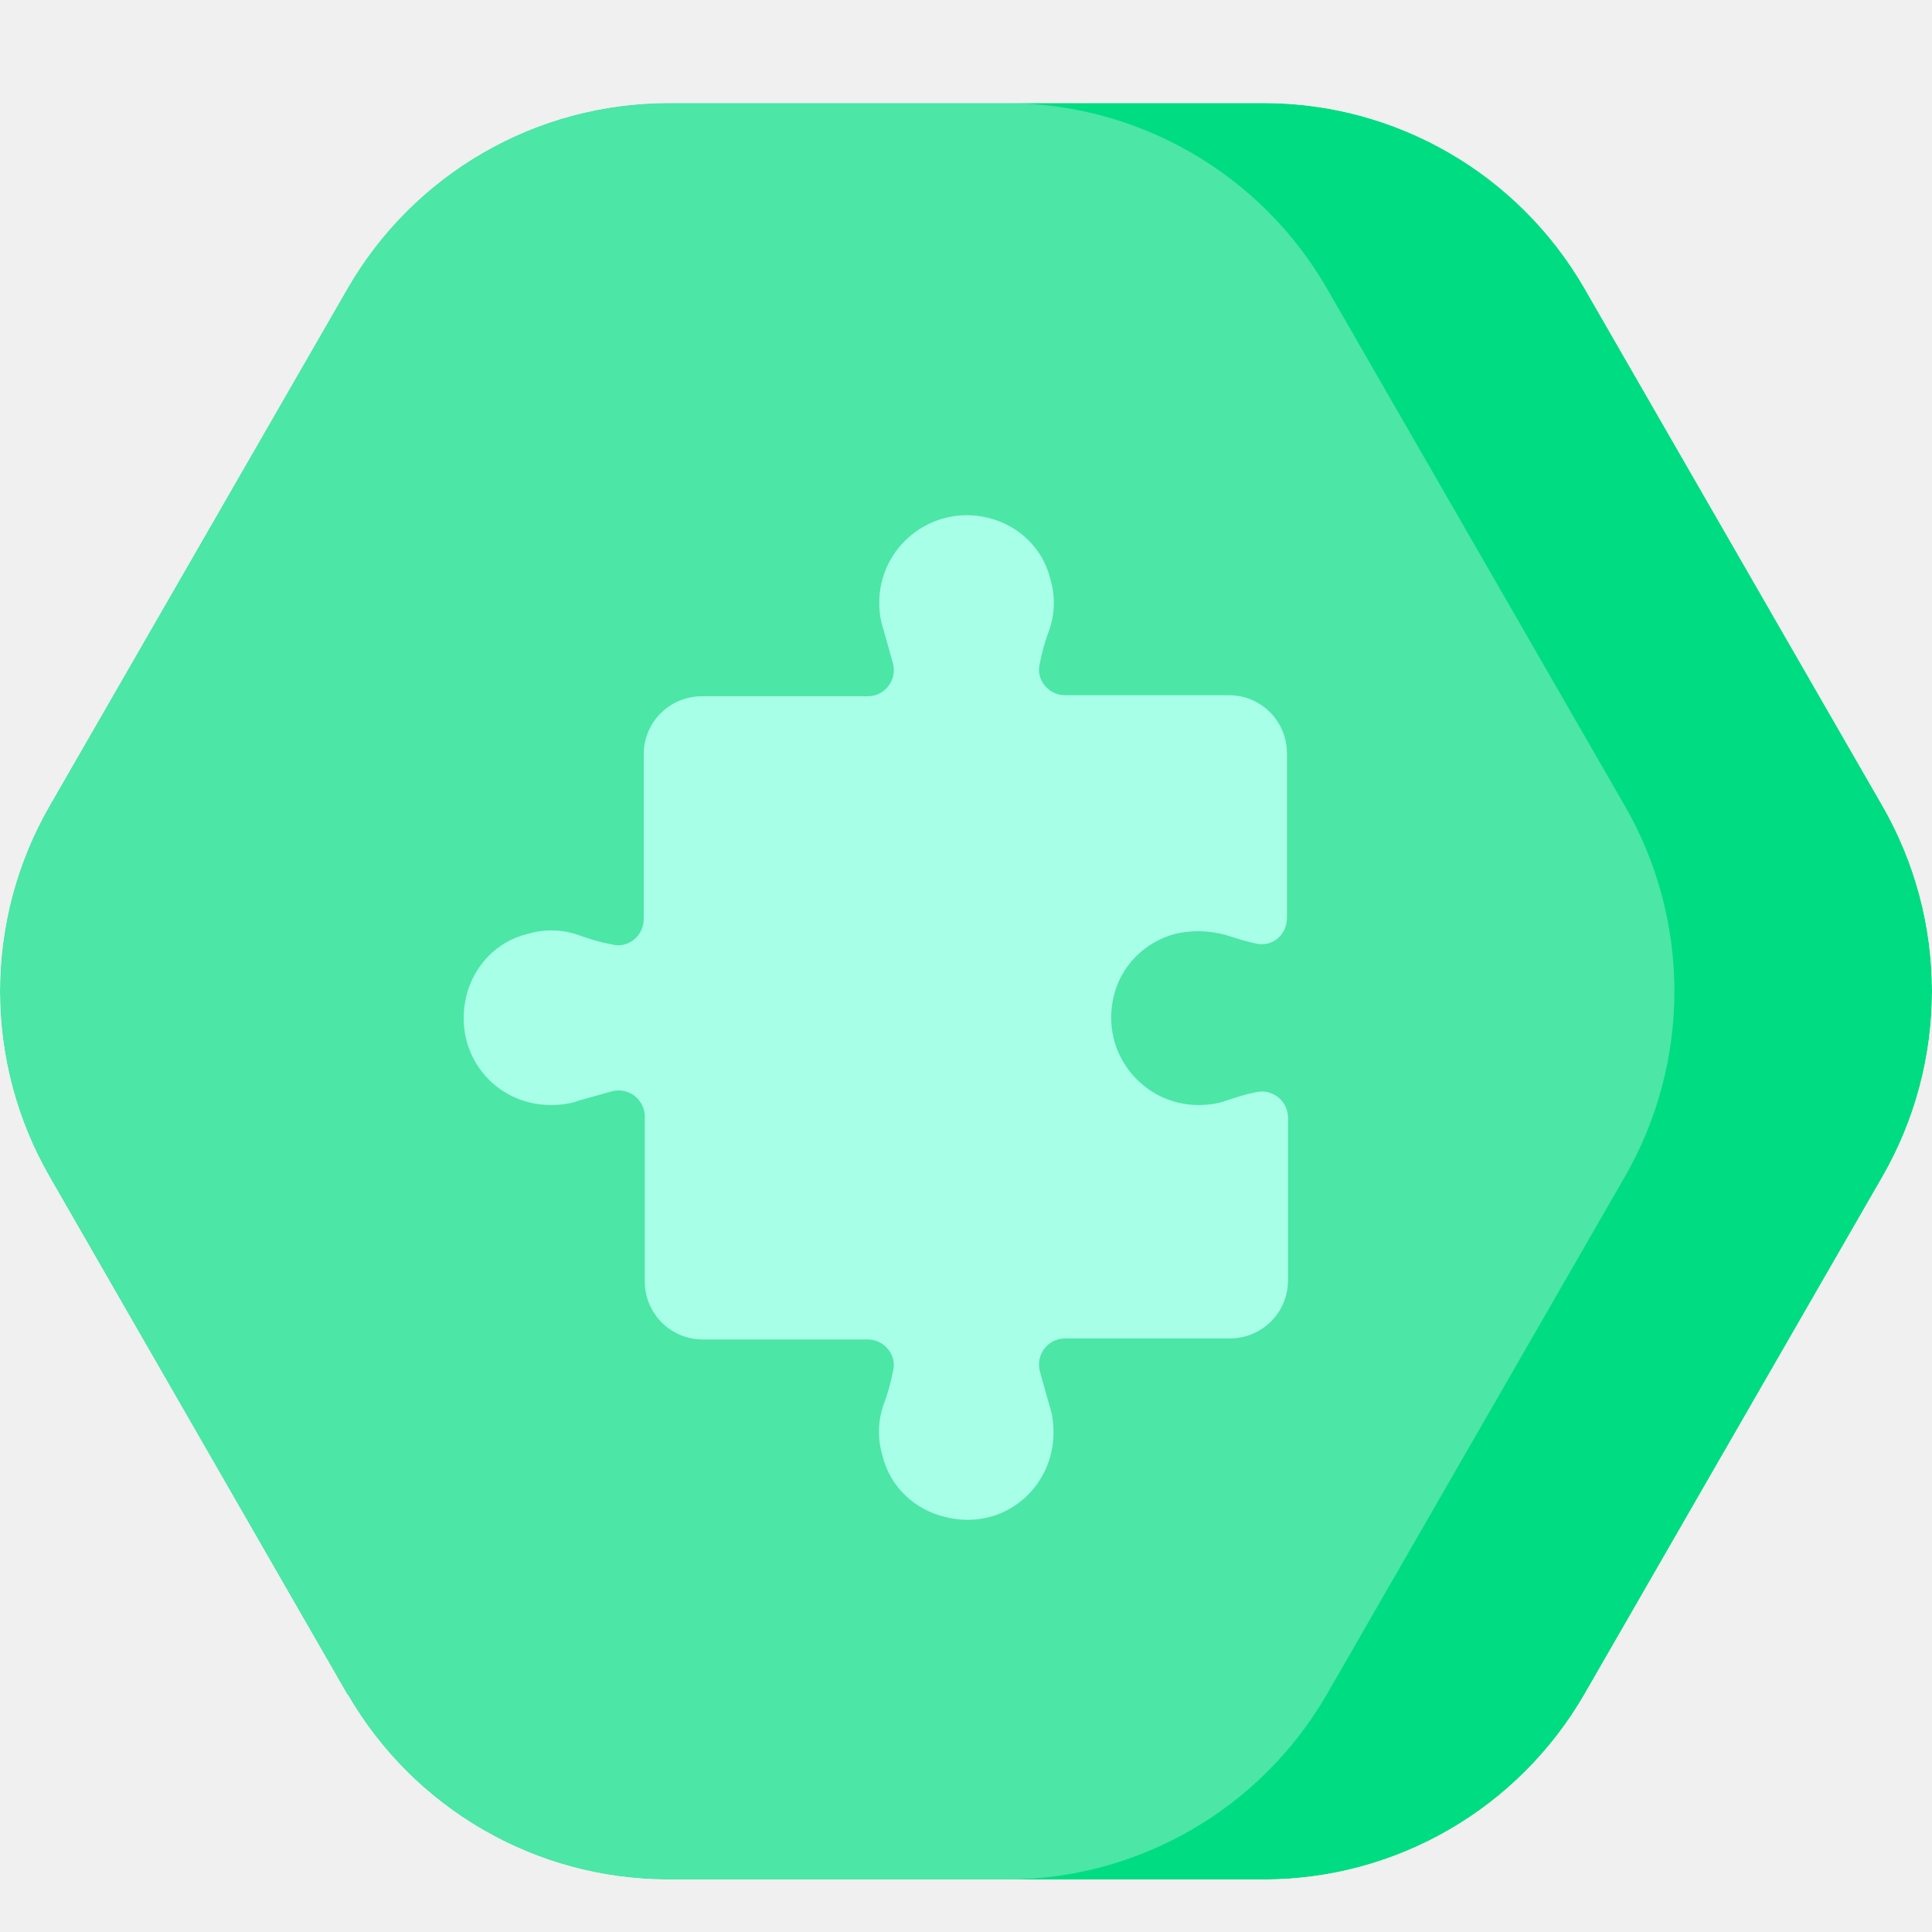
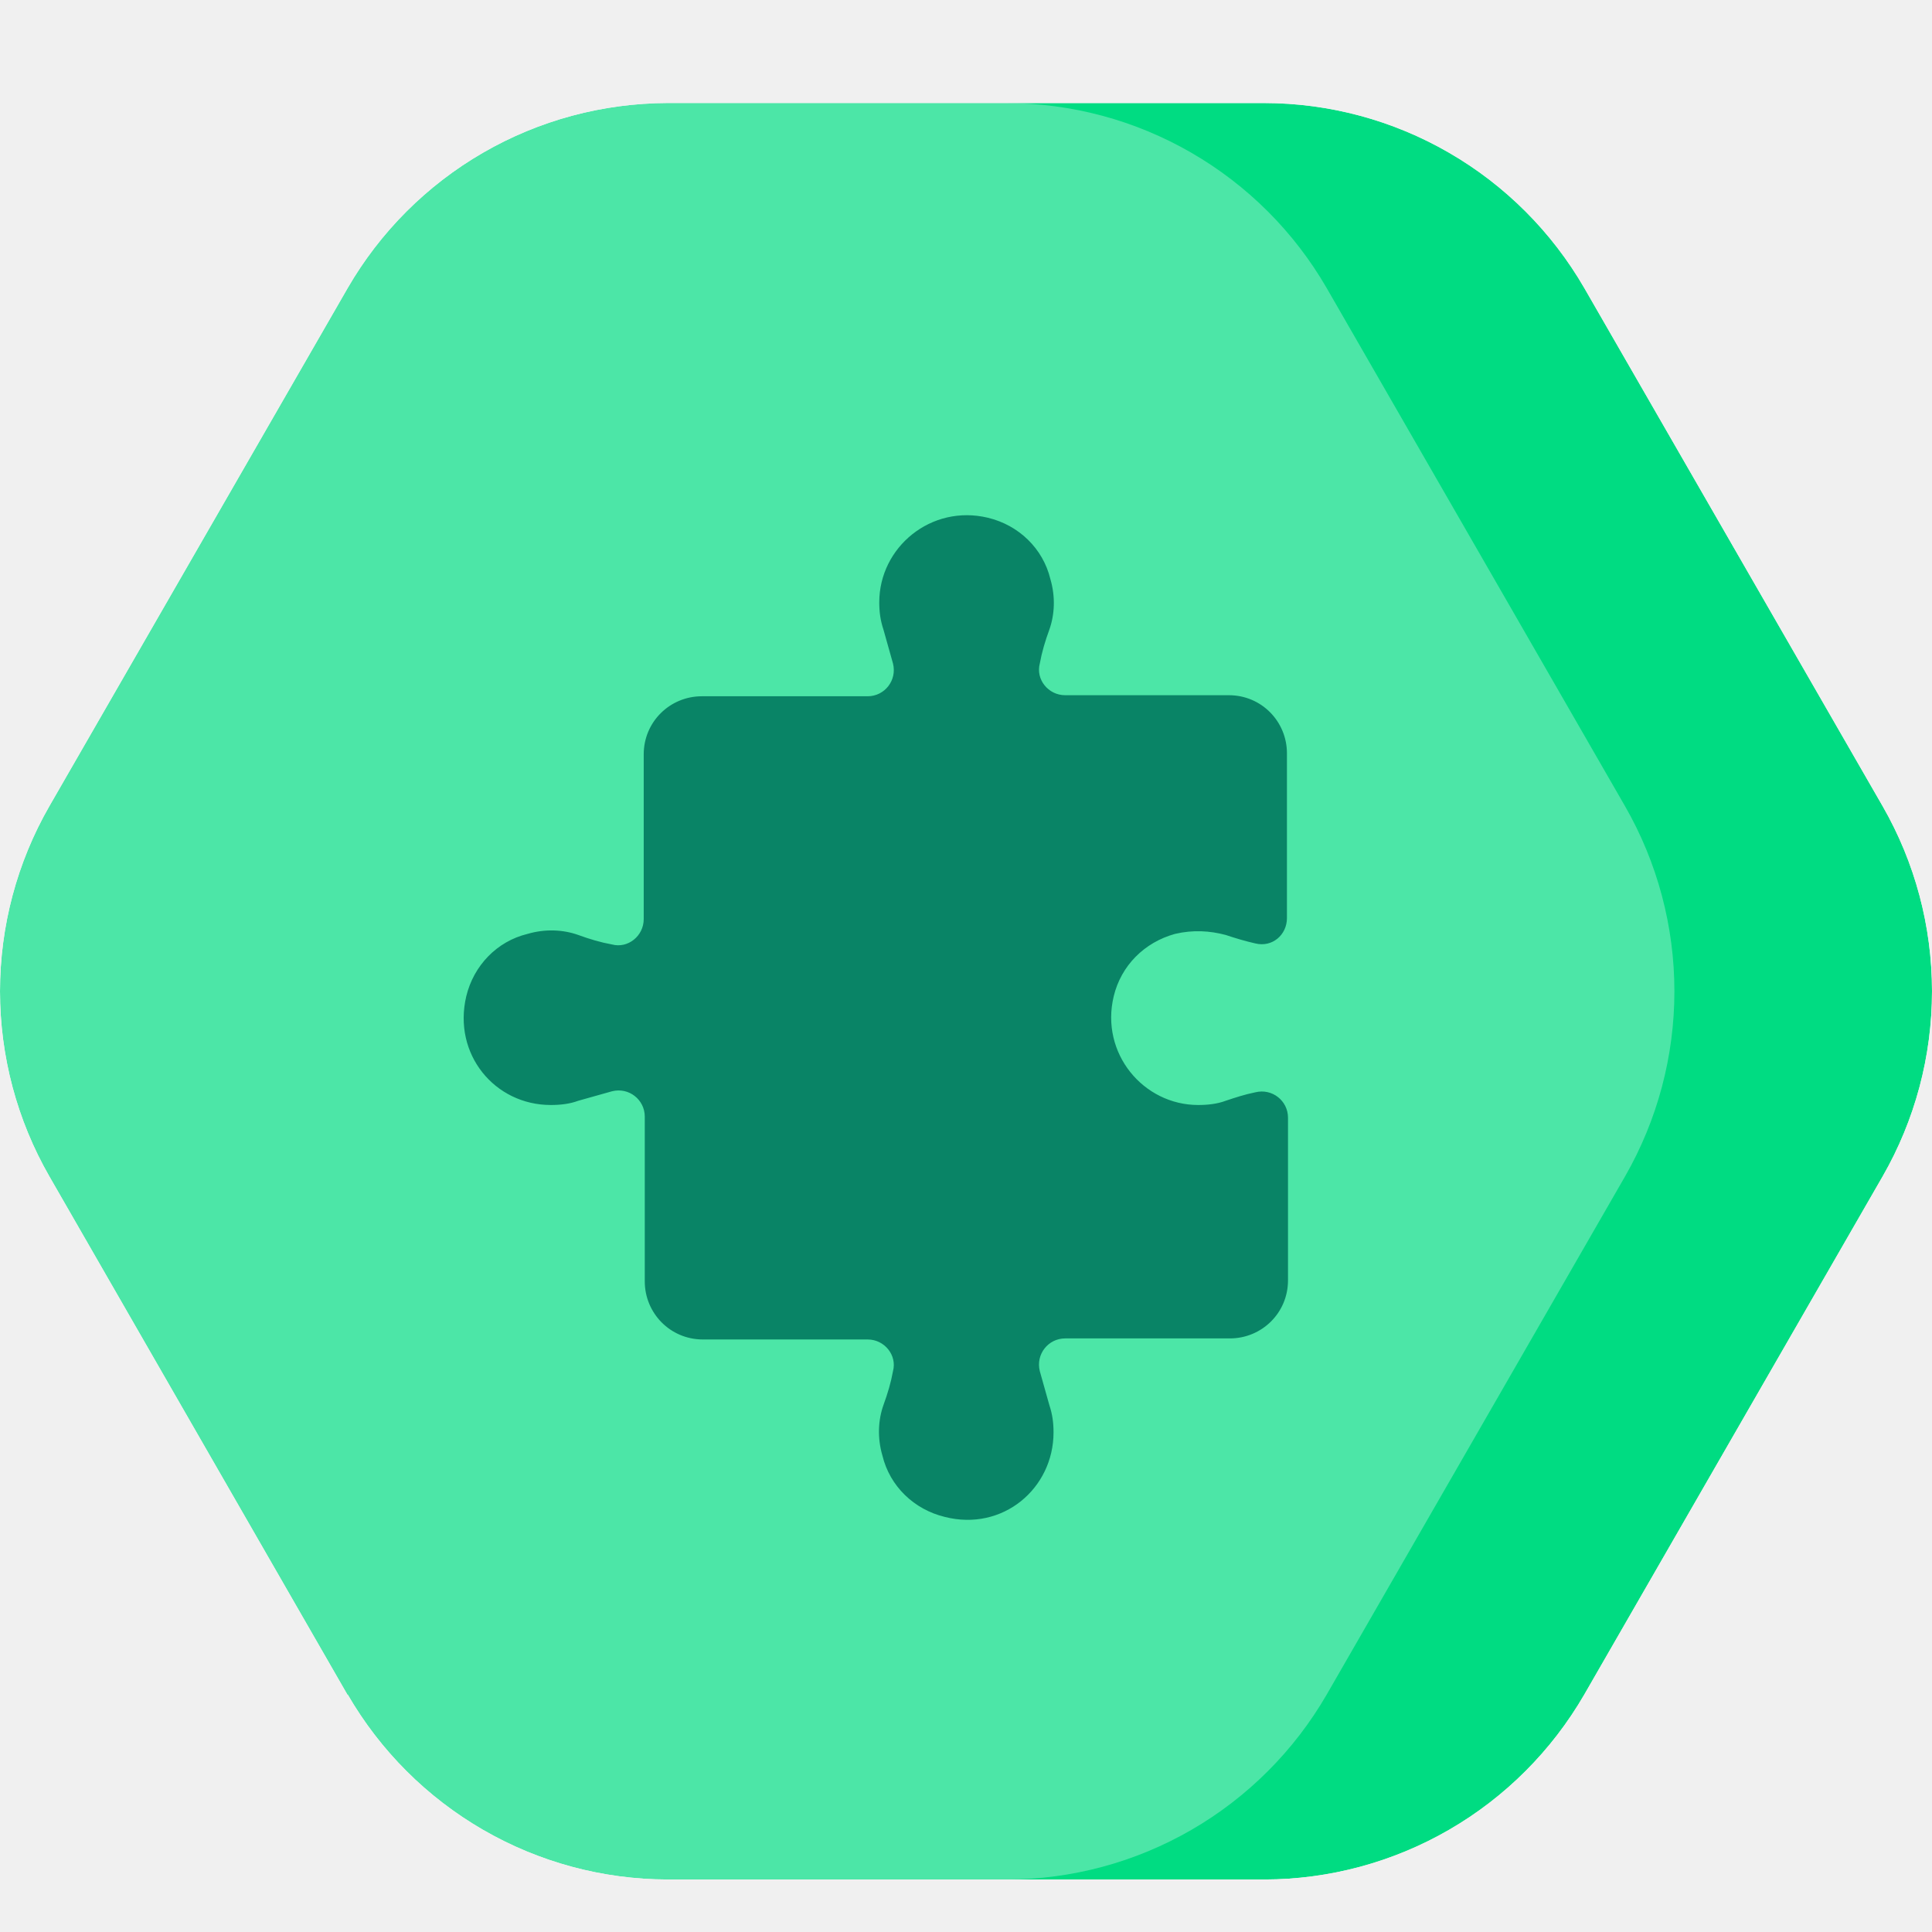
<svg xmlns="http://www.w3.org/2000/svg" width="75" height="75" viewBox="0 0 75 75" fill="none">
  <mask id="mask0" mask-type="alpha" maskUnits="userSpaceOnUse" x="0" y="4" width="75" height="69">
    <path d="M1.915 45.665L13.497 65.805V65.78C14.759 67.961 16.57 69.771 18.748 71.031C20.926 72.292 23.396 72.957 25.91 72.962H49.09C51.604 72.958 54.074 72.292 56.253 71.032C58.431 69.772 60.241 67.961 61.503 65.78L73.085 45.665C74.34 43.48 75 41.002 75 38.481C75 35.959 74.34 33.482 73.085 31.297L61.503 11.182C60.24 8.999 58.427 7.186 56.246 5.926C54.065 4.665 51.592 4.001 49.075 4H25.91C23.396 4.005 20.926 4.67 18.748 5.93C16.57 7.19 14.759 9.001 13.497 11.182L1.915 31.297C0.66 33.482 0 35.959 0 38.481C0 41.002 0.66 43.48 1.915 45.665Z" fill="#00DC82" />
  </mask>
  <g mask="url(#mask0)">
    <path d="M1.915 45.665L13.497 65.805V65.78C14.759 67.961 16.57 69.771 18.748 71.031C20.926 72.292 23.396 72.957 25.91 72.962H49.09C51.604 72.958 54.074 72.292 56.253 71.032C58.431 69.772 60.241 67.961 61.503 65.78L73.085 45.665C74.34 43.48 75 41.002 75 38.481C75 35.959 74.34 33.482 73.085 31.297L61.503 11.182C60.24 8.999 58.427 7.186 56.246 5.926C54.065 4.665 51.592 4.001 49.075 4H25.91C23.396 4.005 20.926 4.67 18.748 5.93C16.57 7.19 14.759 9.001 13.497 11.182L1.915 31.297C0.66 33.482 0 35.959 0 38.481C0 41.002 0.66 43.48 1.915 45.665Z" fill="#00DC82" />
    <path opacity="0.3" d="M-8.085 45.667L3.497 65.806V65.782C4.759 67.962 6.57 69.773 8.748 71.033C10.926 72.293 13.396 72.959 15.911 72.963H39.09C41.604 72.959 44.074 72.294 46.253 71.034C48.431 69.774 50.241 67.963 51.503 65.782L63.085 45.667C64.34 43.481 65 41.004 65 38.483C65 35.961 64.34 33.484 63.085 31.298L51.503 11.184C50.24 9 48.427 7.188 46.246 5.928C44.065 4.667 41.592 4.003 39.075 4.002H15.911C13.396 4.006 10.926 4.672 8.748 5.932C6.57 7.192 4.759 9.003 3.497 11.184L-8.085 31.298C-9.34 33.484 -10 35.961 -10 38.483C-10 41.004 -9.34 43.481 -8.085 45.667Z" fill="white" />
  </g>
-   <path d="M34.133 23.38C34.133 23.749 34.174 24.077 34.297 24.446C34.42 24.897 34.543 25.307 34.666 25.758C34.83 26.414 34.338 27.029 33.682 27.029H27.244C26.015 27.029 24.989 28.013 24.989 29.284V35.68C24.989 36.336 24.374 36.828 23.759 36.664C23.308 36.582 22.898 36.459 22.447 36.295C21.873 36.09 21.176 36.049 20.479 36.254C19.29 36.541 18.388 37.484 18.101 38.673C17.568 40.928 19.208 42.896 21.381 42.896C21.75 42.896 22.119 42.855 22.447 42.732C22.898 42.609 23.308 42.486 23.759 42.363C24.415 42.199 25.03 42.691 25.03 43.347V49.743C25.03 50.973 26.015 51.998 27.285 51.998H33.682C34.338 51.998 34.83 52.613 34.666 53.228C34.584 53.679 34.461 54.089 34.297 54.54C34.092 55.114 34.051 55.811 34.256 56.508C34.543 57.697 35.486 58.599 36.675 58.886C38.93 59.461 40.898 57.779 40.898 55.606C40.898 55.237 40.857 54.909 40.734 54.54C40.611 54.089 40.488 53.679 40.365 53.228C40.201 52.572 40.693 51.957 41.349 51.957H47.745C48.975 51.957 50 50.973 50 49.702V43.388C50 42.732 49.385 42.24 48.729 42.404C48.319 42.486 47.95 42.609 47.581 42.732C47.253 42.855 46.884 42.896 46.515 42.896C44.383 42.896 42.702 40.887 43.235 38.673C43.522 37.484 44.424 36.582 45.613 36.254C46.31 36.09 46.966 36.131 47.581 36.295C47.95 36.418 48.36 36.541 48.729 36.623C49.385 36.787 49.959 36.295 49.959 35.639V29.243C49.959 28.013 48.975 26.988 47.704 26.988H41.349C40.693 26.988 40.201 26.373 40.365 25.758C40.447 25.307 40.57 24.897 40.734 24.446C40.939 23.872 40.98 23.175 40.775 22.478C40.488 21.289 39.545 20.387 38.356 20.1C36.142 19.567 34.133 21.248 34.133 23.38Z" fill="#A8FFE8" />
+   <path d="M34.133 23.38C34.133 23.749 34.174 24.077 34.297 24.446C34.42 24.897 34.543 25.307 34.666 25.758C34.83 26.414 34.338 27.029 33.682 27.029H27.244C26.015 27.029 24.989 28.013 24.989 29.284V35.68C24.989 36.336 24.374 36.828 23.759 36.664C23.308 36.582 22.898 36.459 22.447 36.295C21.873 36.09 21.176 36.049 20.479 36.254C19.29 36.541 18.388 37.484 18.101 38.673C17.568 40.928 19.208 42.896 21.381 42.896C21.75 42.896 22.119 42.855 22.447 42.732C22.898 42.609 23.308 42.486 23.759 42.363C24.415 42.199 25.03 42.691 25.03 43.347V49.743C25.03 50.973 26.015 51.998 27.285 51.998H33.682C34.338 51.998 34.83 52.613 34.666 53.228C34.584 53.679 34.461 54.089 34.297 54.54C34.092 55.114 34.051 55.811 34.256 56.508C34.543 57.697 35.486 58.599 36.675 58.886C38.93 59.461 40.898 57.779 40.898 55.606C40.898 55.237 40.857 54.909 40.734 54.54C40.611 54.089 40.488 53.679 40.365 53.228C40.201 52.572 40.693 51.957 41.349 51.957H47.745C48.975 51.957 50 50.973 50 49.702V43.388C50 42.732 49.385 42.24 48.729 42.404C48.319 42.486 47.95 42.609 47.581 42.732C47.253 42.855 46.884 42.896 46.515 42.896C44.383 42.896 42.702 40.887 43.235 38.673C43.522 37.484 44.424 36.582 45.613 36.254C46.31 36.09 46.966 36.131 47.581 36.295C47.95 36.418 48.36 36.541 48.729 36.623C49.385 36.787 49.959 36.295 49.959 35.639V29.243C49.959 28.013 48.975 26.988 47.704 26.988H41.349C40.693 26.988 40.201 26.373 40.365 25.758C40.447 25.307 40.57 24.897 40.734 24.446C40.939 23.872 40.98 23.175 40.775 22.478C40.488 21.289 39.545 20.387 38.356 20.1C36.142 19.567 34.133 21.248 34.133 23.38Z" fill="#098466" />
</svg>
